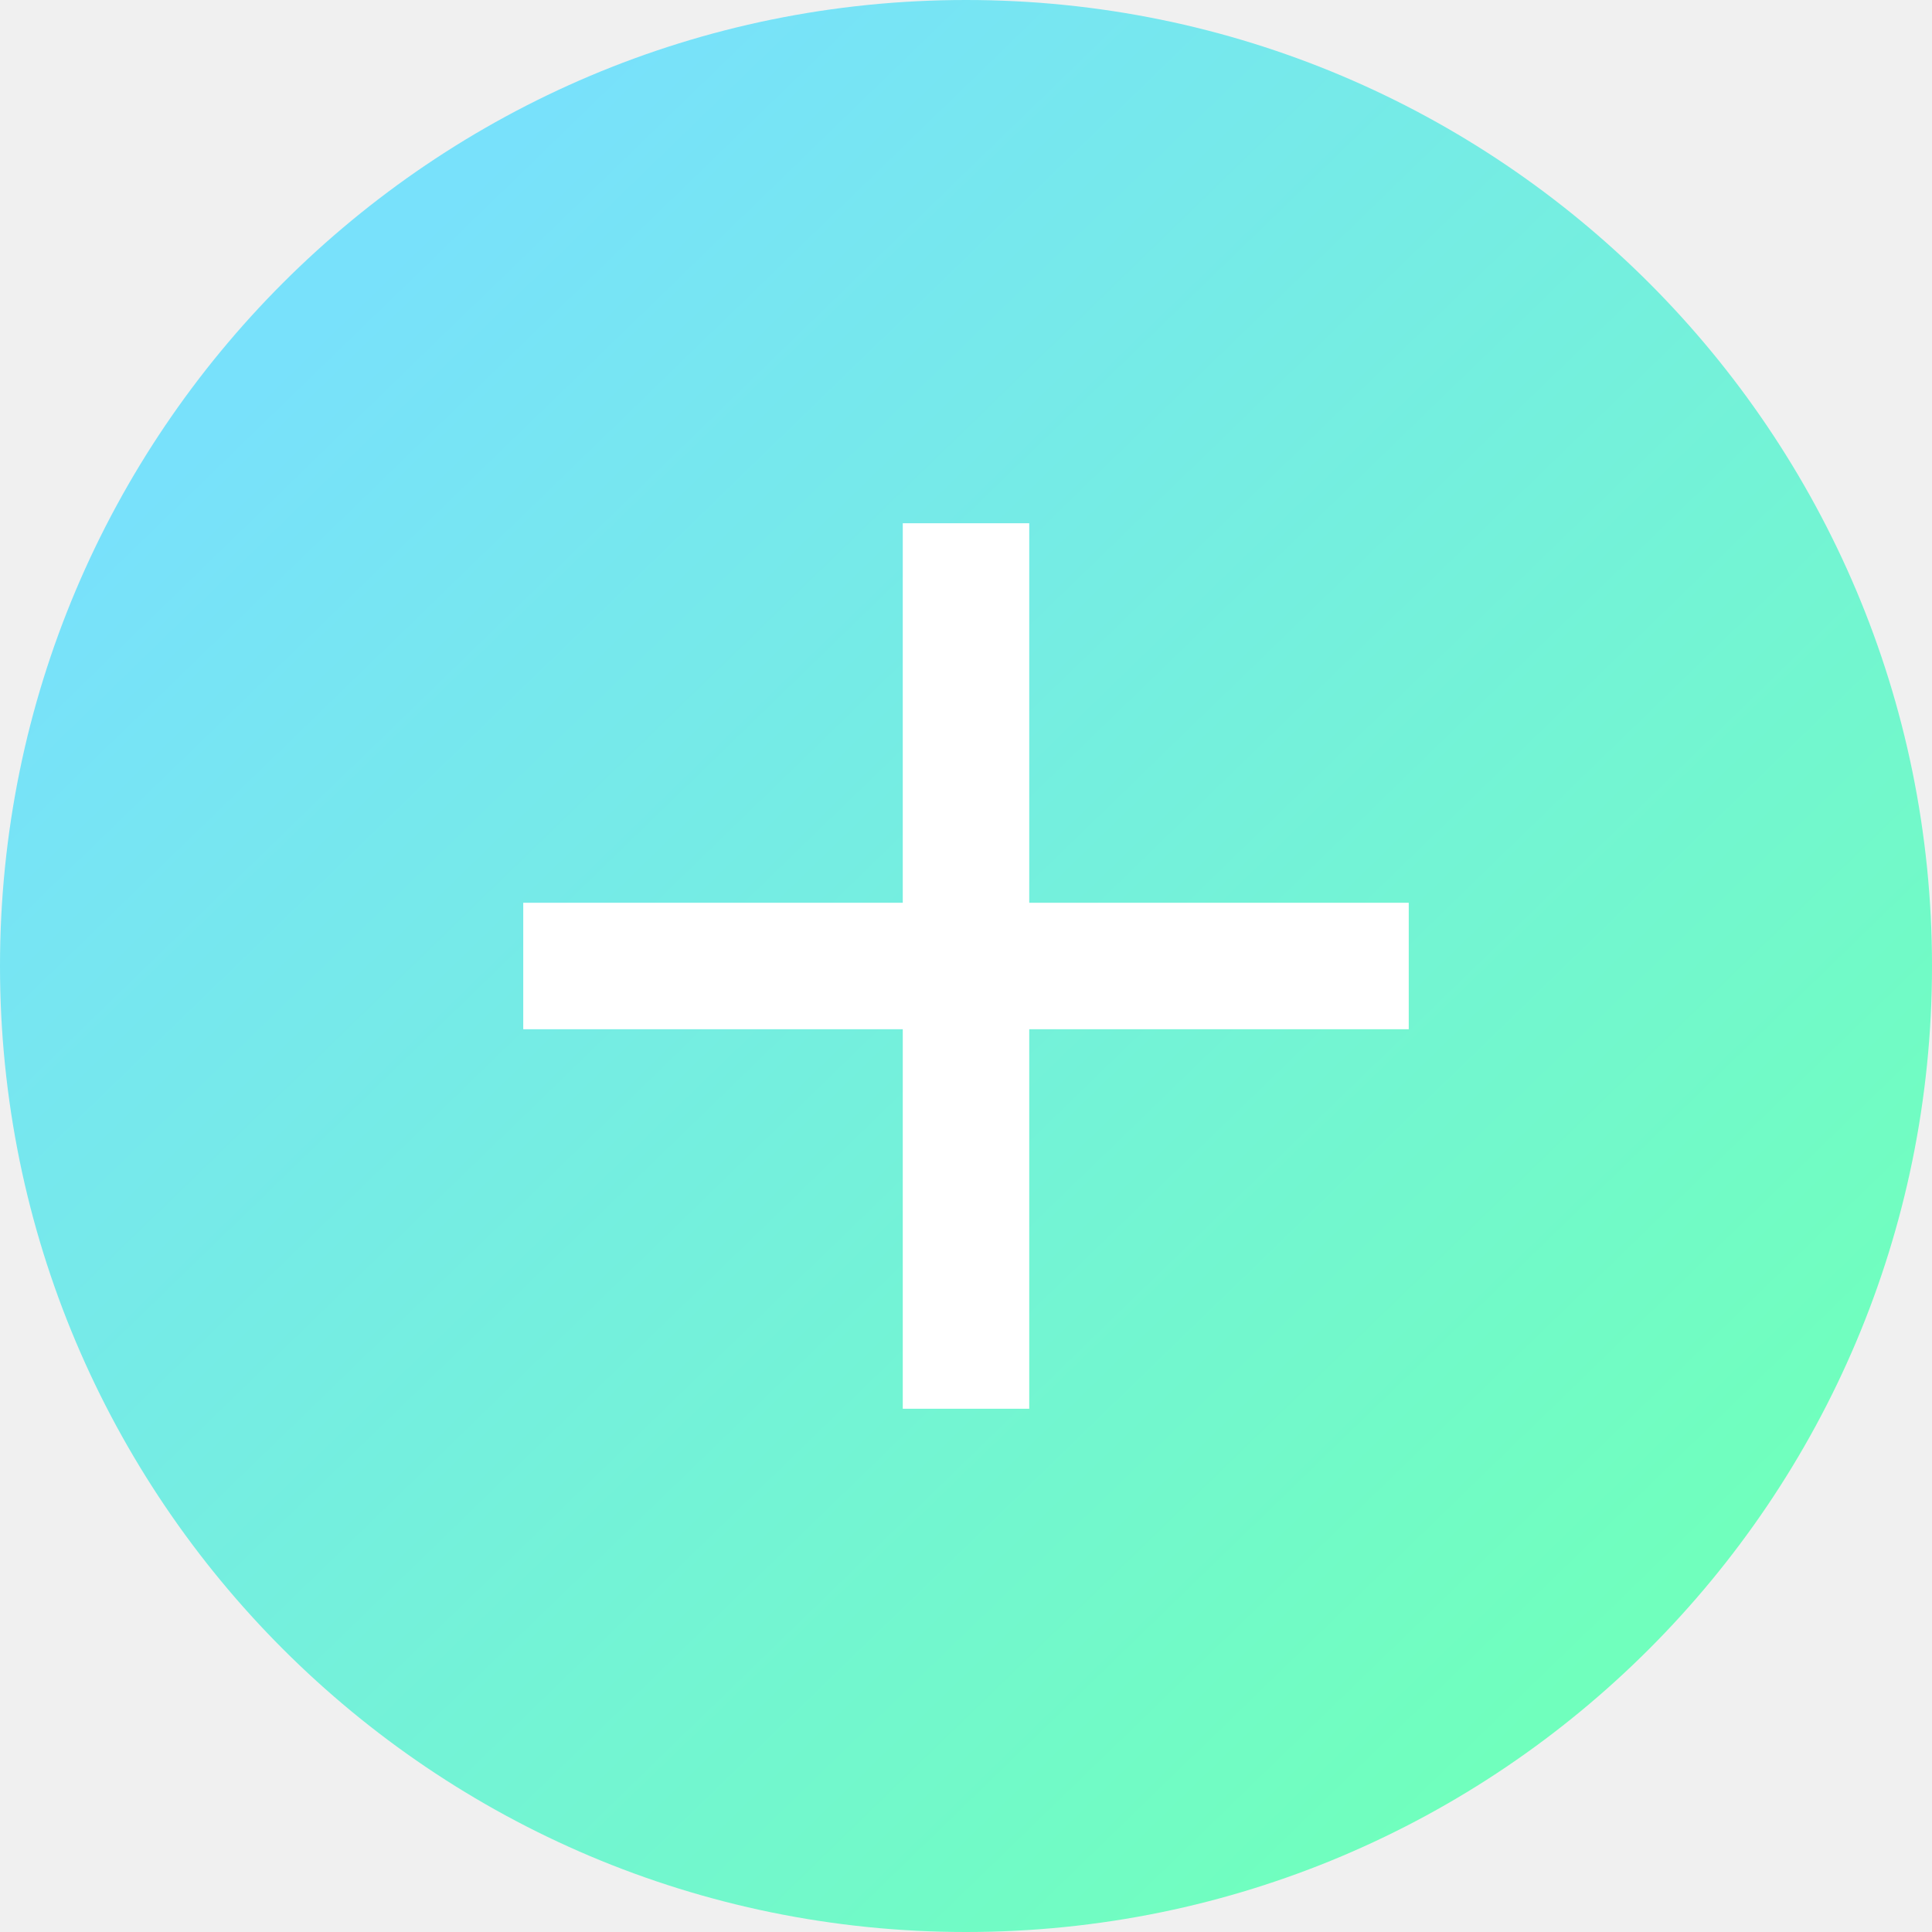
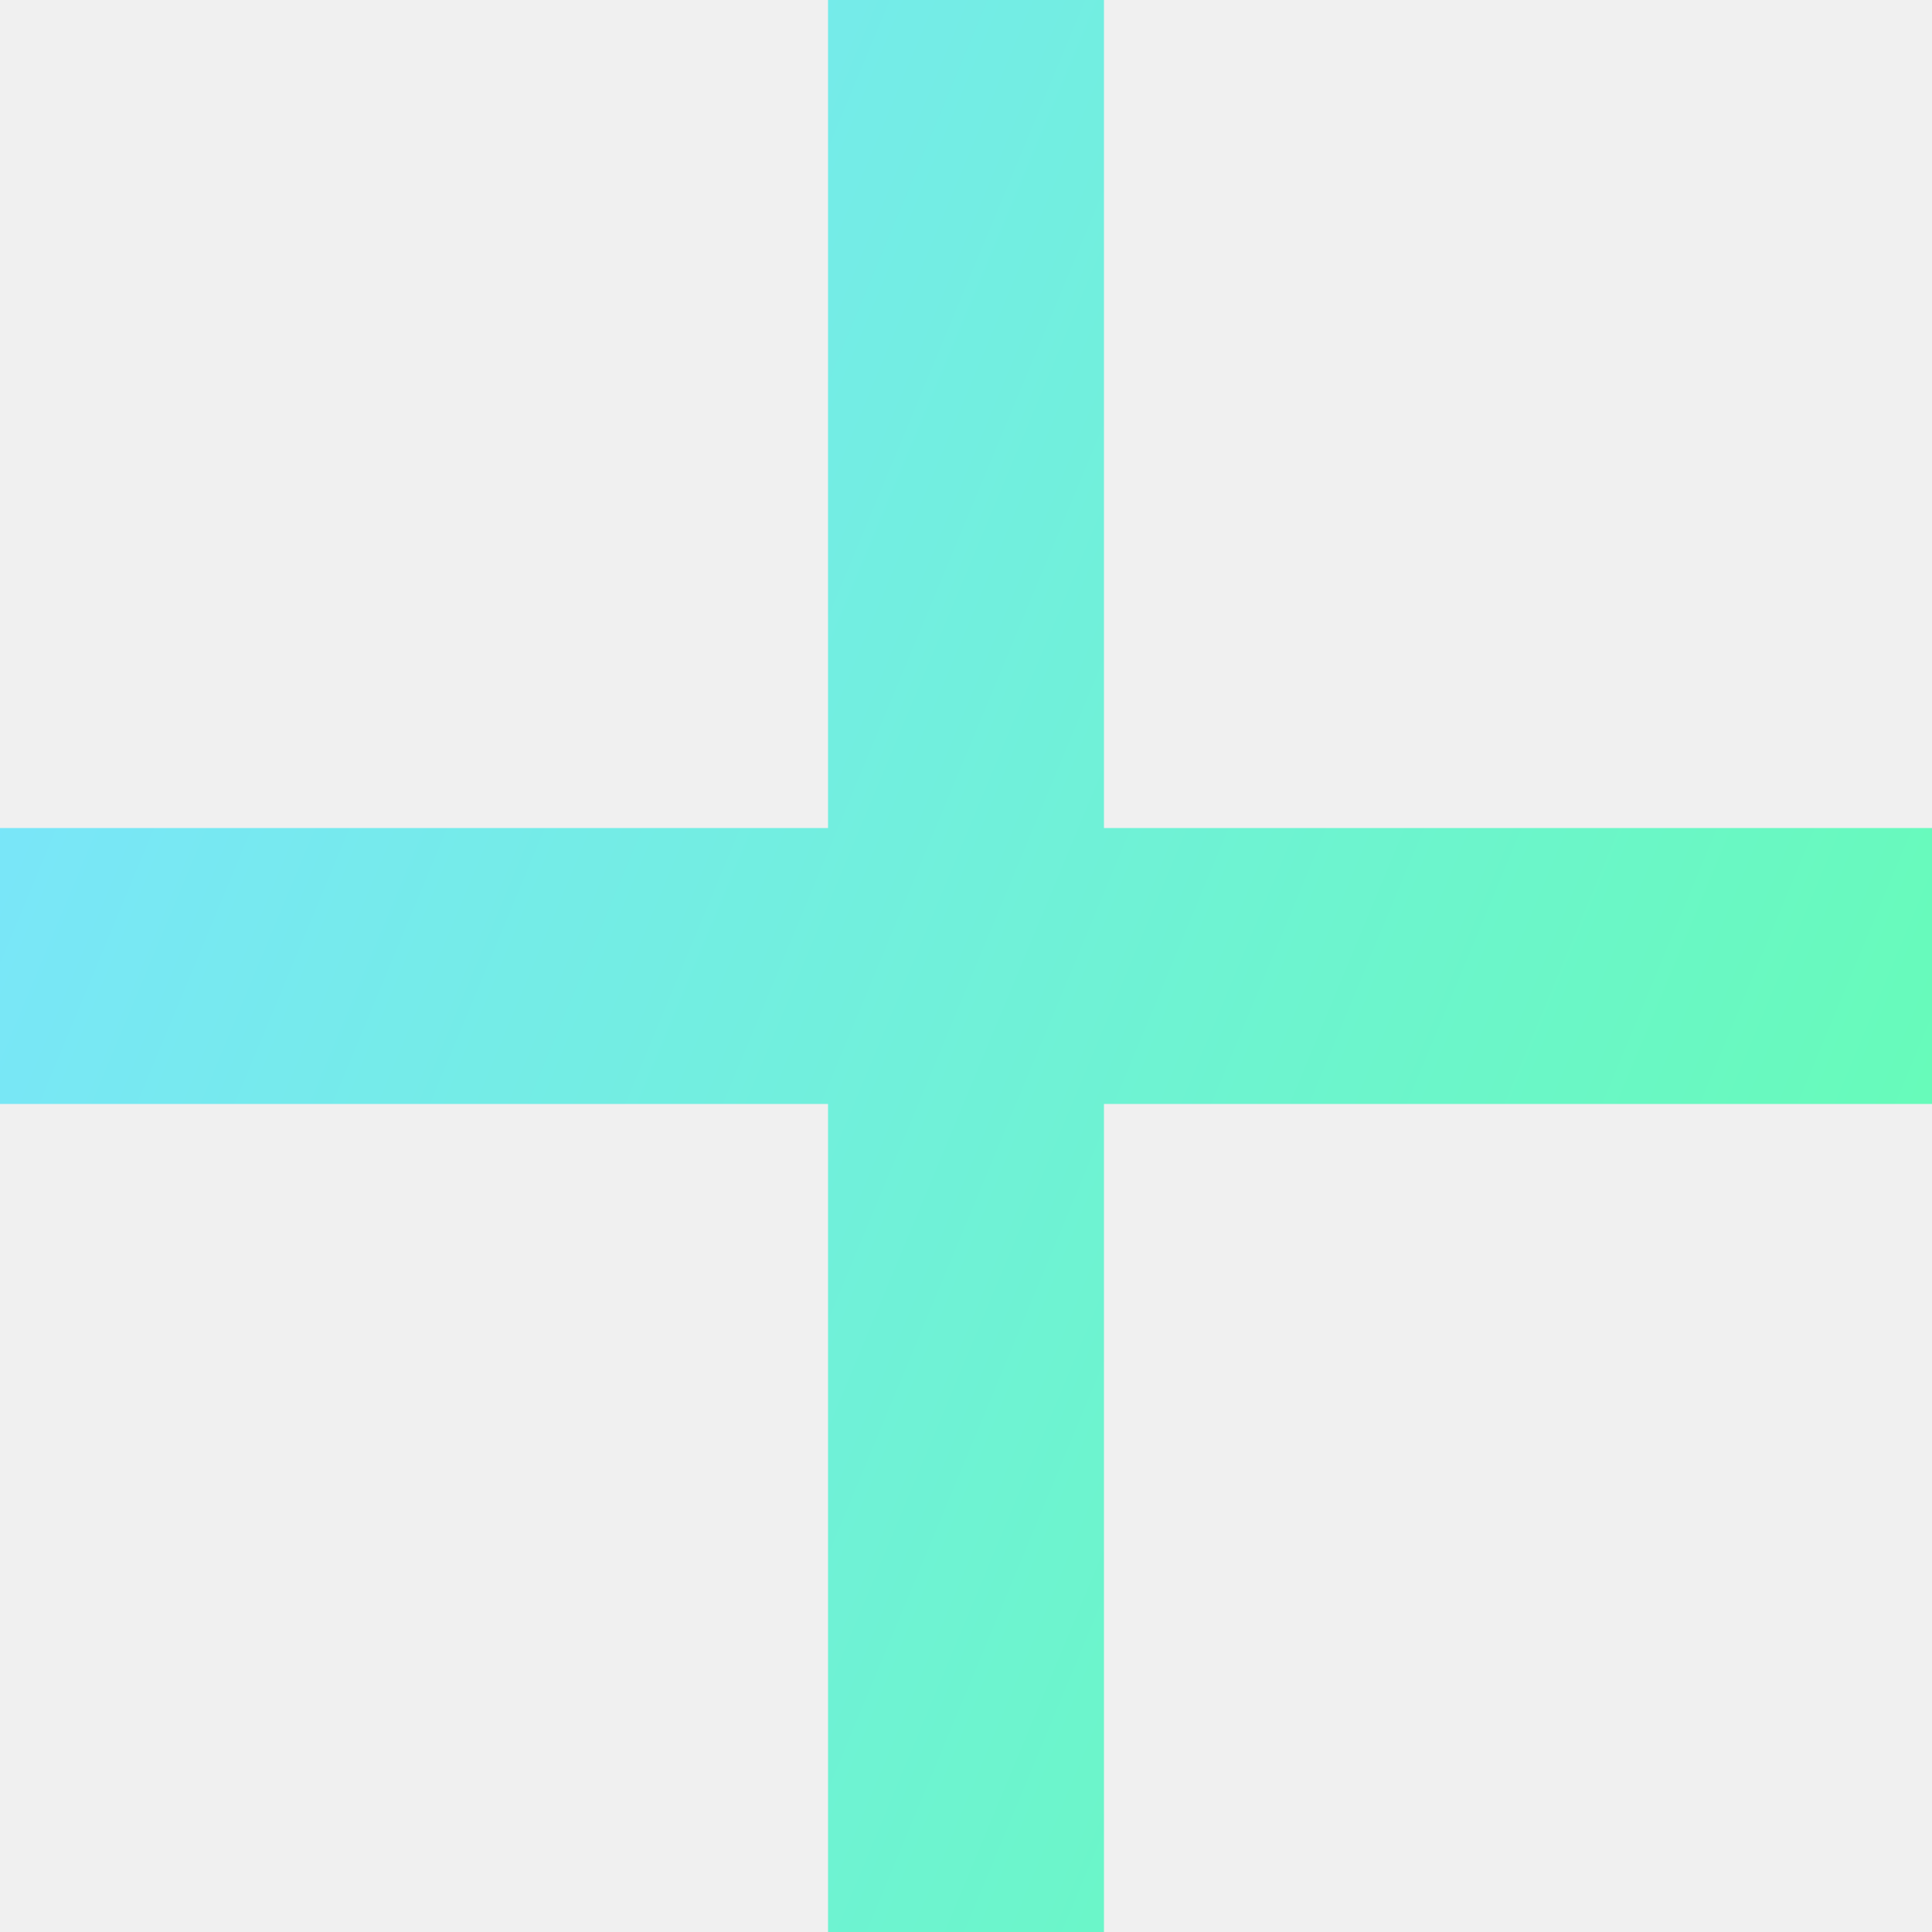
- <svg xmlns="http://www.w3.org/2000/svg" width="48" height="48" viewBox="0 0 48 48" fill="none">
-   <g filter="url(#filter0_b_9805_9918)">
-     <circle cx="24" cy="24" r="24" fill="url(#paint0_linear_9805_9918)" />
-   </g>
-   <path d="M35 25.571H25.571V35H22.429V25.571H13V22.429H22.429V13H25.571V22.429H35V25.571Z" fill="white" />
+ <svg xmlns="http://www.w3.org/2000/svg" width="22" height="22" viewBox="0 0 22 22" fill="none">
+   <path d="M9.429 22V12.571H0V9.429H9.429V0H12.571V9.429H22V12.571H12.571V22H9.429Z" fill="url(#paint0_linear_9916_12344)" fill-opacity="0.8" />
  <defs>
-     <filter id="filter0_b_9805_9918" x="-32" y="-32" width="112" height="112" filterUnits="userSpaceOnUse" color-interpolation-filters="sRGB">
-       <feFlood flood-opacity="0" result="BackgroundImageFix" />
-       <feGaussianBlur in="BackgroundImageFix" stdDeviation="16" />
-       <feComposite in2="SourceAlpha" operator="in" result="effect1_backgroundBlur_9805_9918" />
-       <feBlend mode="normal" in="SourceGraphic" in2="effect1_backgroundBlur_9805_9918" result="shape" />
-     </filter>
-     <linearGradient id="paint0_linear_9805_9918" x1="38.5" y1="42.5" x2="6.5" y2="9.5" gradientUnits="userSpaceOnUse">
-       <stop stop-color="#70FFBD" />
-       <stop offset="1" stop-color="#78E1FB" />
+     <linearGradient id="paint0_linear_9916_12344" x1="22" y1="15.583" x2="-4.55316e-09" y2="6.417" gradientUnits="userSpaceOnUse">
+       <stop stop-color="#43FFA8" />
+       <stop offset="1" stop-color="#5DE2FF" />
    </linearGradient>
  </defs>
</svg>
